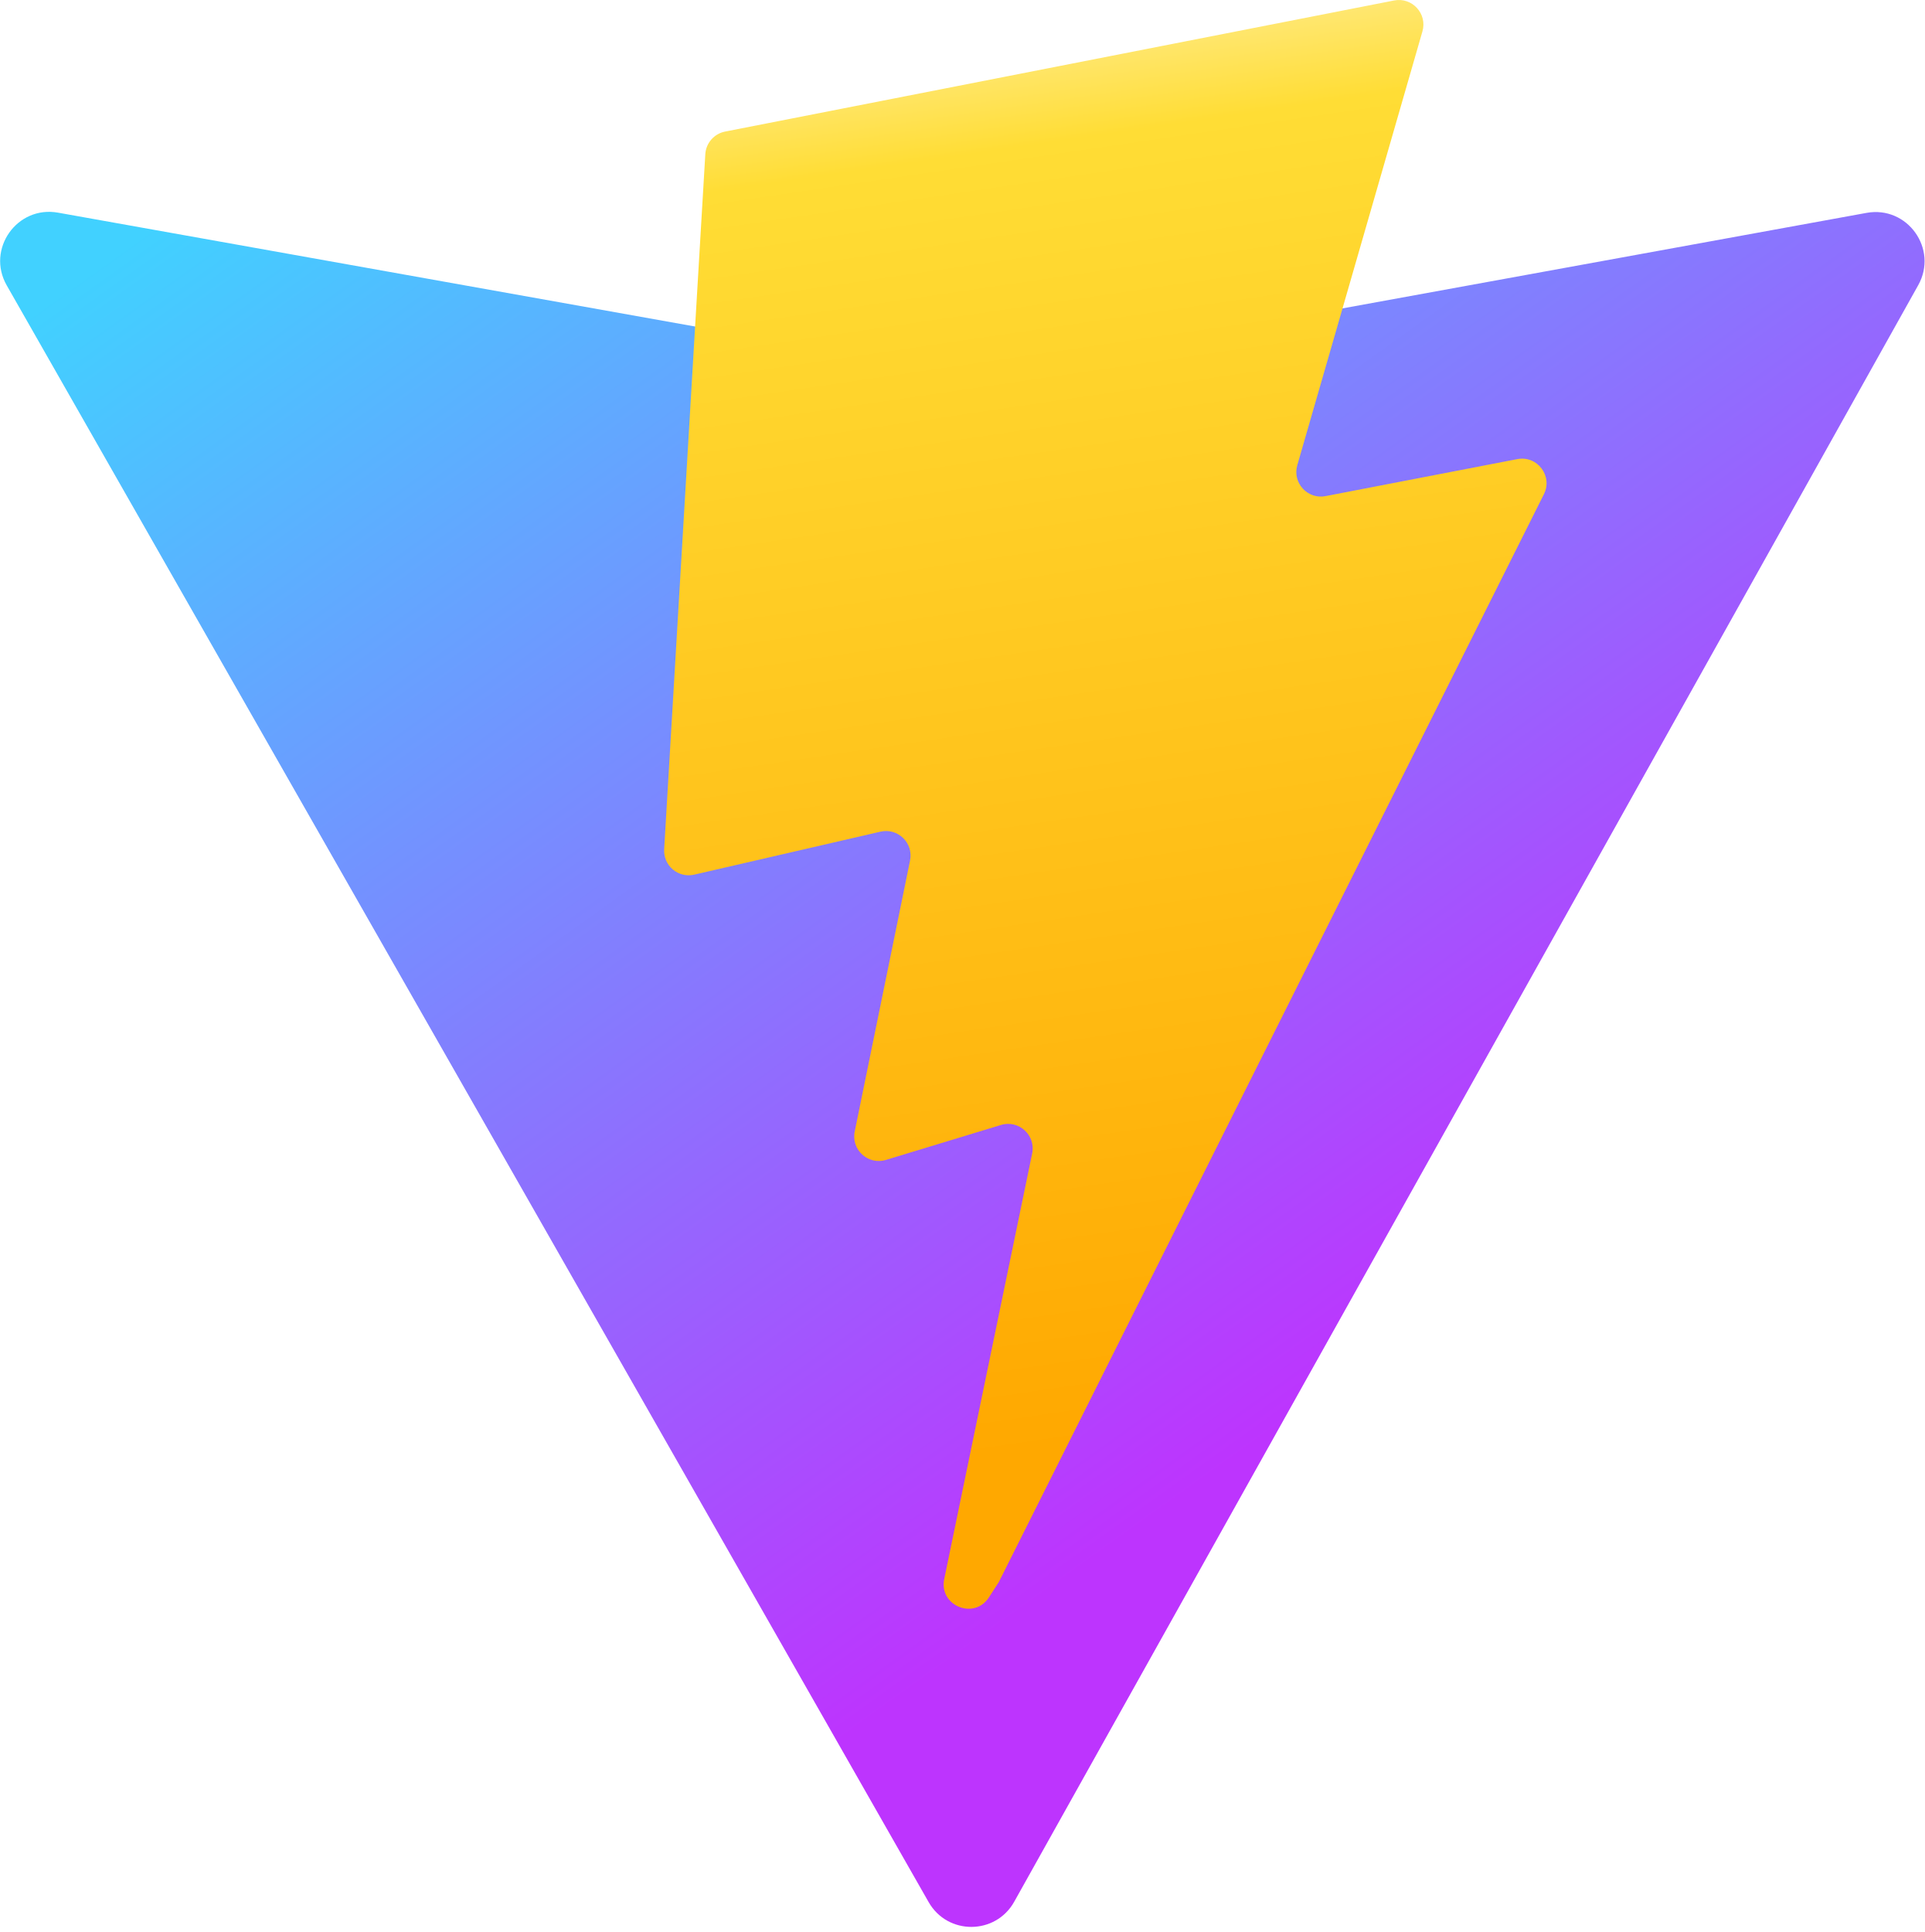
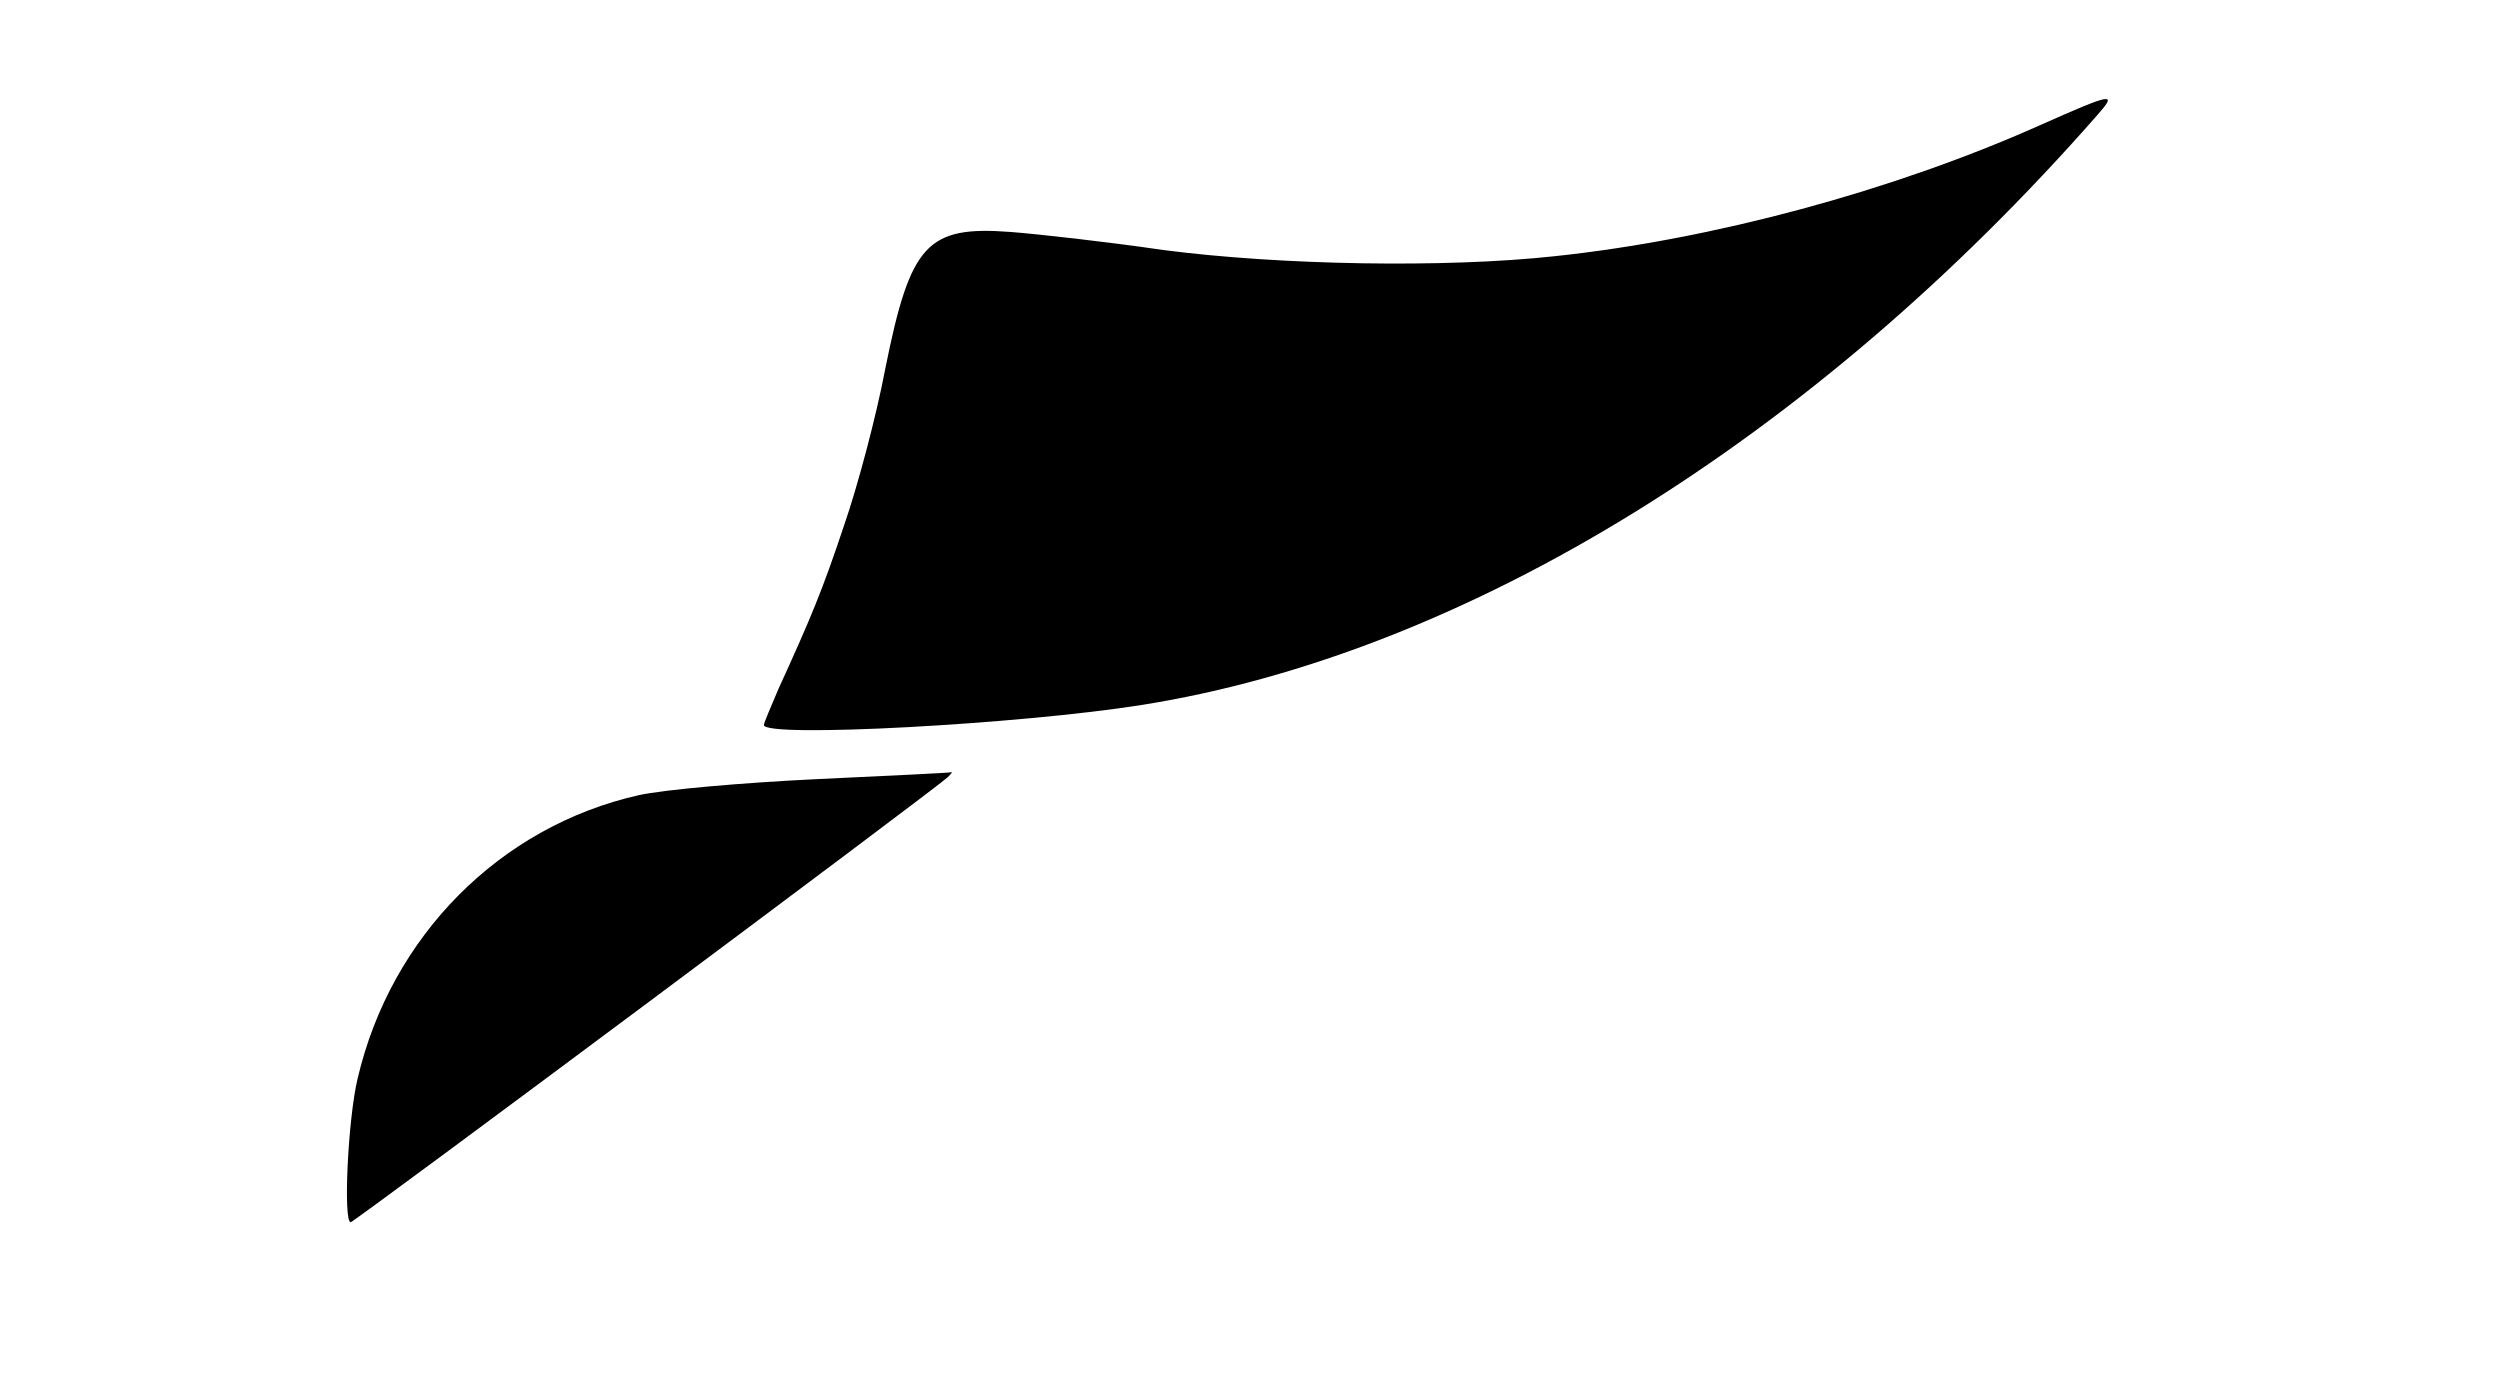
- <svg xmlns="http://www.w3.org/2000/svg" aria-hidden="true" role="img" class="iconify iconify--logos" width="31.88" height="32" preserveAspectRatio="xMidYMid meet" viewBox="0 0 256 257">
-   <defs>
-     <linearGradient id="IconifyId1813088fe1fbc01fb466" x1="-.828%" x2="57.636%" y1="7.652%" y2="78.411%">
-       <stop offset="0%" stop-color="#41D1FF" />
-       <stop offset="100%" stop-color="#BD34FE" />
-     </linearGradient>
-     <linearGradient id="IconifyId1813088fe1fbc01fb467" x1="43.376%" x2="50.316%" y1="2.242%" y2="89.03%">
-       <stop offset="0%" stop-color="#FFEA83" />
-       <stop offset="8.333%" stop-color="#FFDD35" />
-       <stop offset="100%" stop-color="#FFA800" />
-     </linearGradient>
-   </defs>
-   <path fill="url(#IconifyId1813088fe1fbc01fb466)" d="M255.153 37.938L134.897 252.976c-2.483 4.44-8.862 4.466-11.382.048L.875 37.958c-2.746-4.814 1.371-10.646 6.827-9.67l120.385 21.517a6.537 6.537 0 0 0 2.322-.004l117.867-21.483c5.438-.991 9.574 4.796 6.877 9.62Z" />
-   <path fill="url(#IconifyId1813088fe1fbc01fb467)" d="M185.432.063L96.44 17.501a3.268 3.268 0 0 0-2.634 3.014l-5.474 92.456a3.268 3.268 0 0 0 3.997 3.378l24.777-5.718c2.318-.535 4.413 1.507 3.936 3.838l-7.361 36.047c-.495 2.426 1.782 4.5 4.151 3.78l15.304-4.649c2.372-.72 4.652 1.36 4.15 3.788l-11.698 56.621c-.732 3.542 3.979 5.473 5.943 2.437l1.313-2.028l72.516-144.72c1.215-2.423-.88-5.186-3.54-4.672l-25.505 4.922c-2.396.462-4.435-1.77-3.759-4.114l16.646-57.705c.677-2.35-1.37-4.583-3.769-4.113Z" />
+ <svg xmlns="http://www.w3.org/2000/svg" version="1.0" width="360pt" height="199pt" viewBox="0 0 360 199" preserveAspectRatio="xMidYMid meet">
+   <g transform="translate(0,199) scale(0.1,-0.1)" fill="#000000" stroke="none">
+     <path d="M2936 1809 c-211 -94 -470 -164 -698 -188 -156 -17 -394 -13 -563 9 -82 12 -181 23 -220 26 -120 9 -144 -17 -180 -196 -13 -69 -40 -170 -59 -225 -32 -96 -48 -134 -95 -237 -11 -26 -21 -49 -21 -52 0 -19 370 1 545 29 465 74 964 381 1374 848 31 35 25 34 -83 -14z" />
+     <path d="M1175 868 c-104 -5 -219 -15 -255 -23 -200 -45 -357 -203 -405 -408 -14 -58 -21 -207 -10 -207 5 0 842 624 860 641 5 5 7 8 5 7 -3 -1 -90 -5 -195 -10z" />
+   </g>
</svg>
